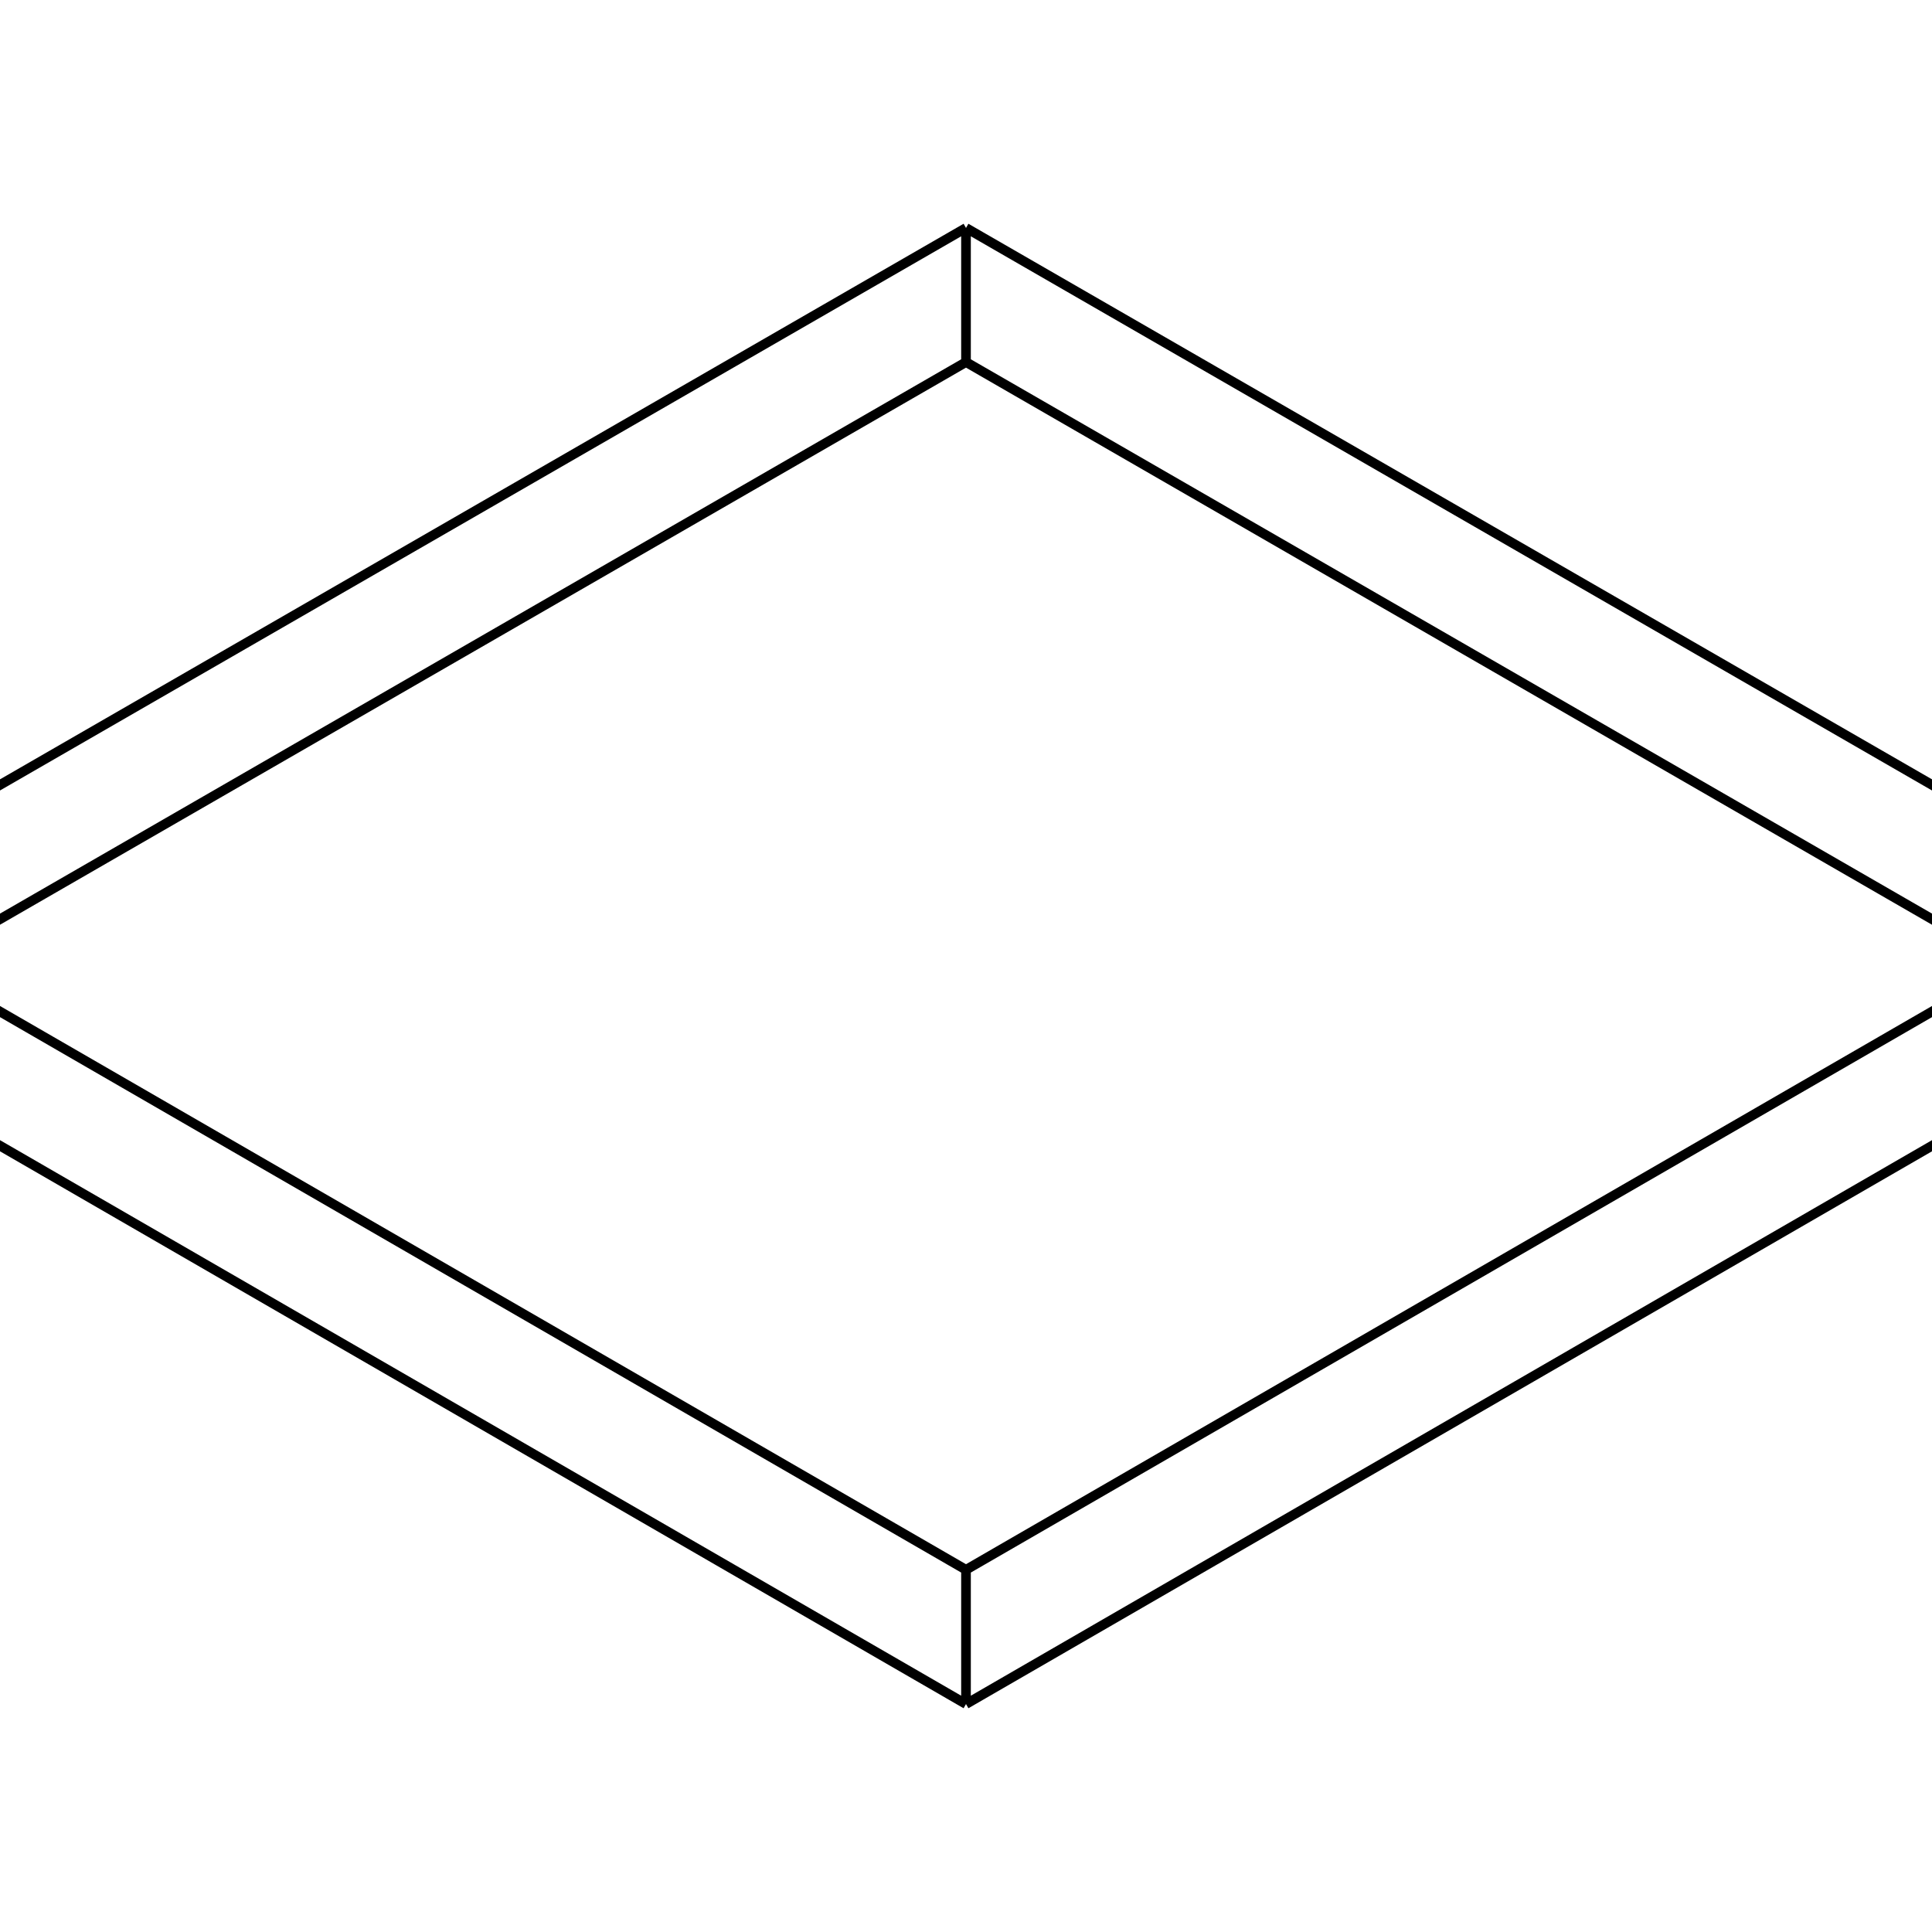
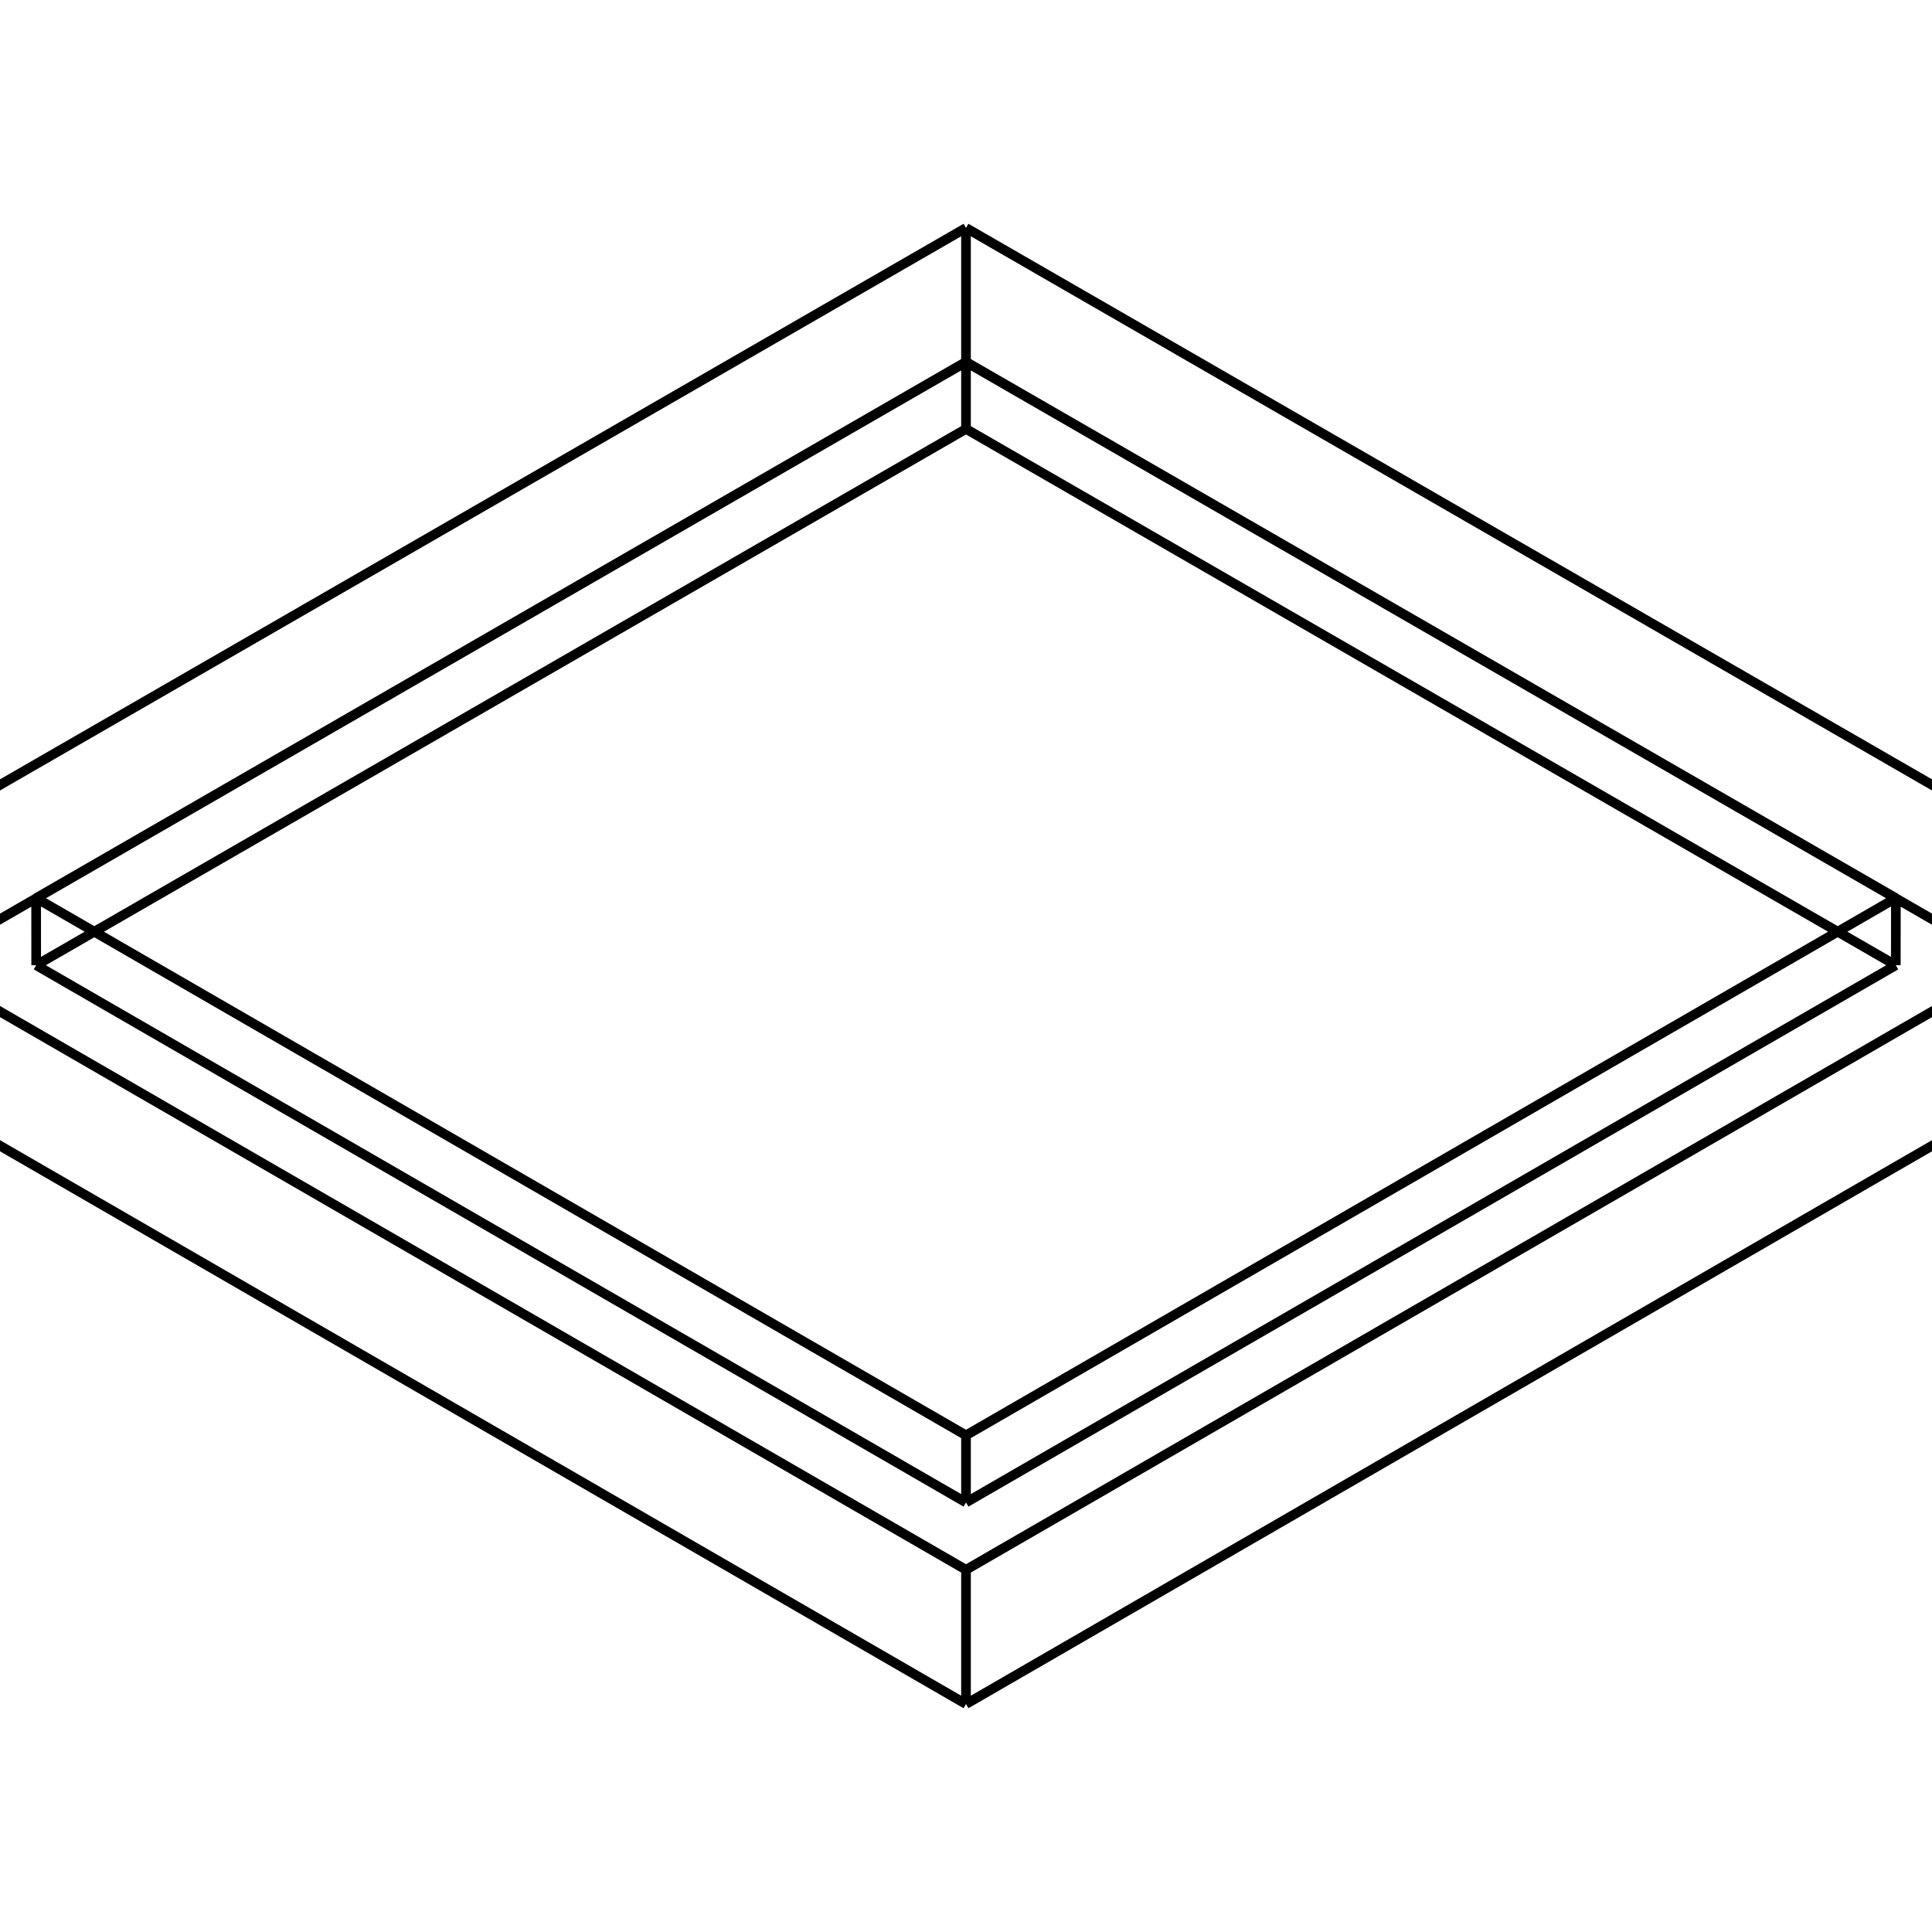
<svg xmlns="http://www.w3.org/2000/svg" viewBox="0 0 800 800">
-   <path d="M400,149.927 L400,94.382 M-81.242,427.463 L-81.295,371.888 M400,149.927 L-81.242,427.463 M400,94.382 L-81.295,371.888 M400,705.618 L400,650.012 M-81.242,427.463 L400,705.618 M-81.295,371.888 L400,650.012 M881.242,427.463 L881.295,371.888 M400,705.618 L881.242,427.463 M400,650.012 L881.295,371.888 M881.242,427.463 L400,149.927 M881.295,371.888 L400,94.382" stroke="black" stroke-width="4" fill="red" />
+   <path d="M400,149.927 L400,94.382 M-81.242,427.463 L-81.295,371.888 M400,149.927 L-81.242,427.463 M400,94.382 L-81.295,371.888 M881.242,427.463 L881.295,371.888 M881.242,427.463 L400,149.927 M881.295,371.888 L400,94.382 M400,705.618 L400,650.012 M-81.242,427.463 L400,705.618 M-81.295,371.888 L400,650.012 M400,705.618 L881.242,427.463 M400,650.012 L881.295,371.888 M400,594.337 L14.964,371.888 M785.036,371.888 L400,594.337 M400,149.834 L785.036,371.888 M14.964,371.888 L400,149.834 M14.985,399.677 L400,622.139 M400,622.139 L400,594.337 M14.985,399.677 L14.964,371.888 M400,622.139 L785.015,399.677 M785.015,399.677 L785.036,371.888 M785.015,399.677 L400,177.611 M400,177.611 L400,149.834 M400,177.611 L14.985,399.677" stroke="black" stroke-width="4" fill="red" />
</svg>
